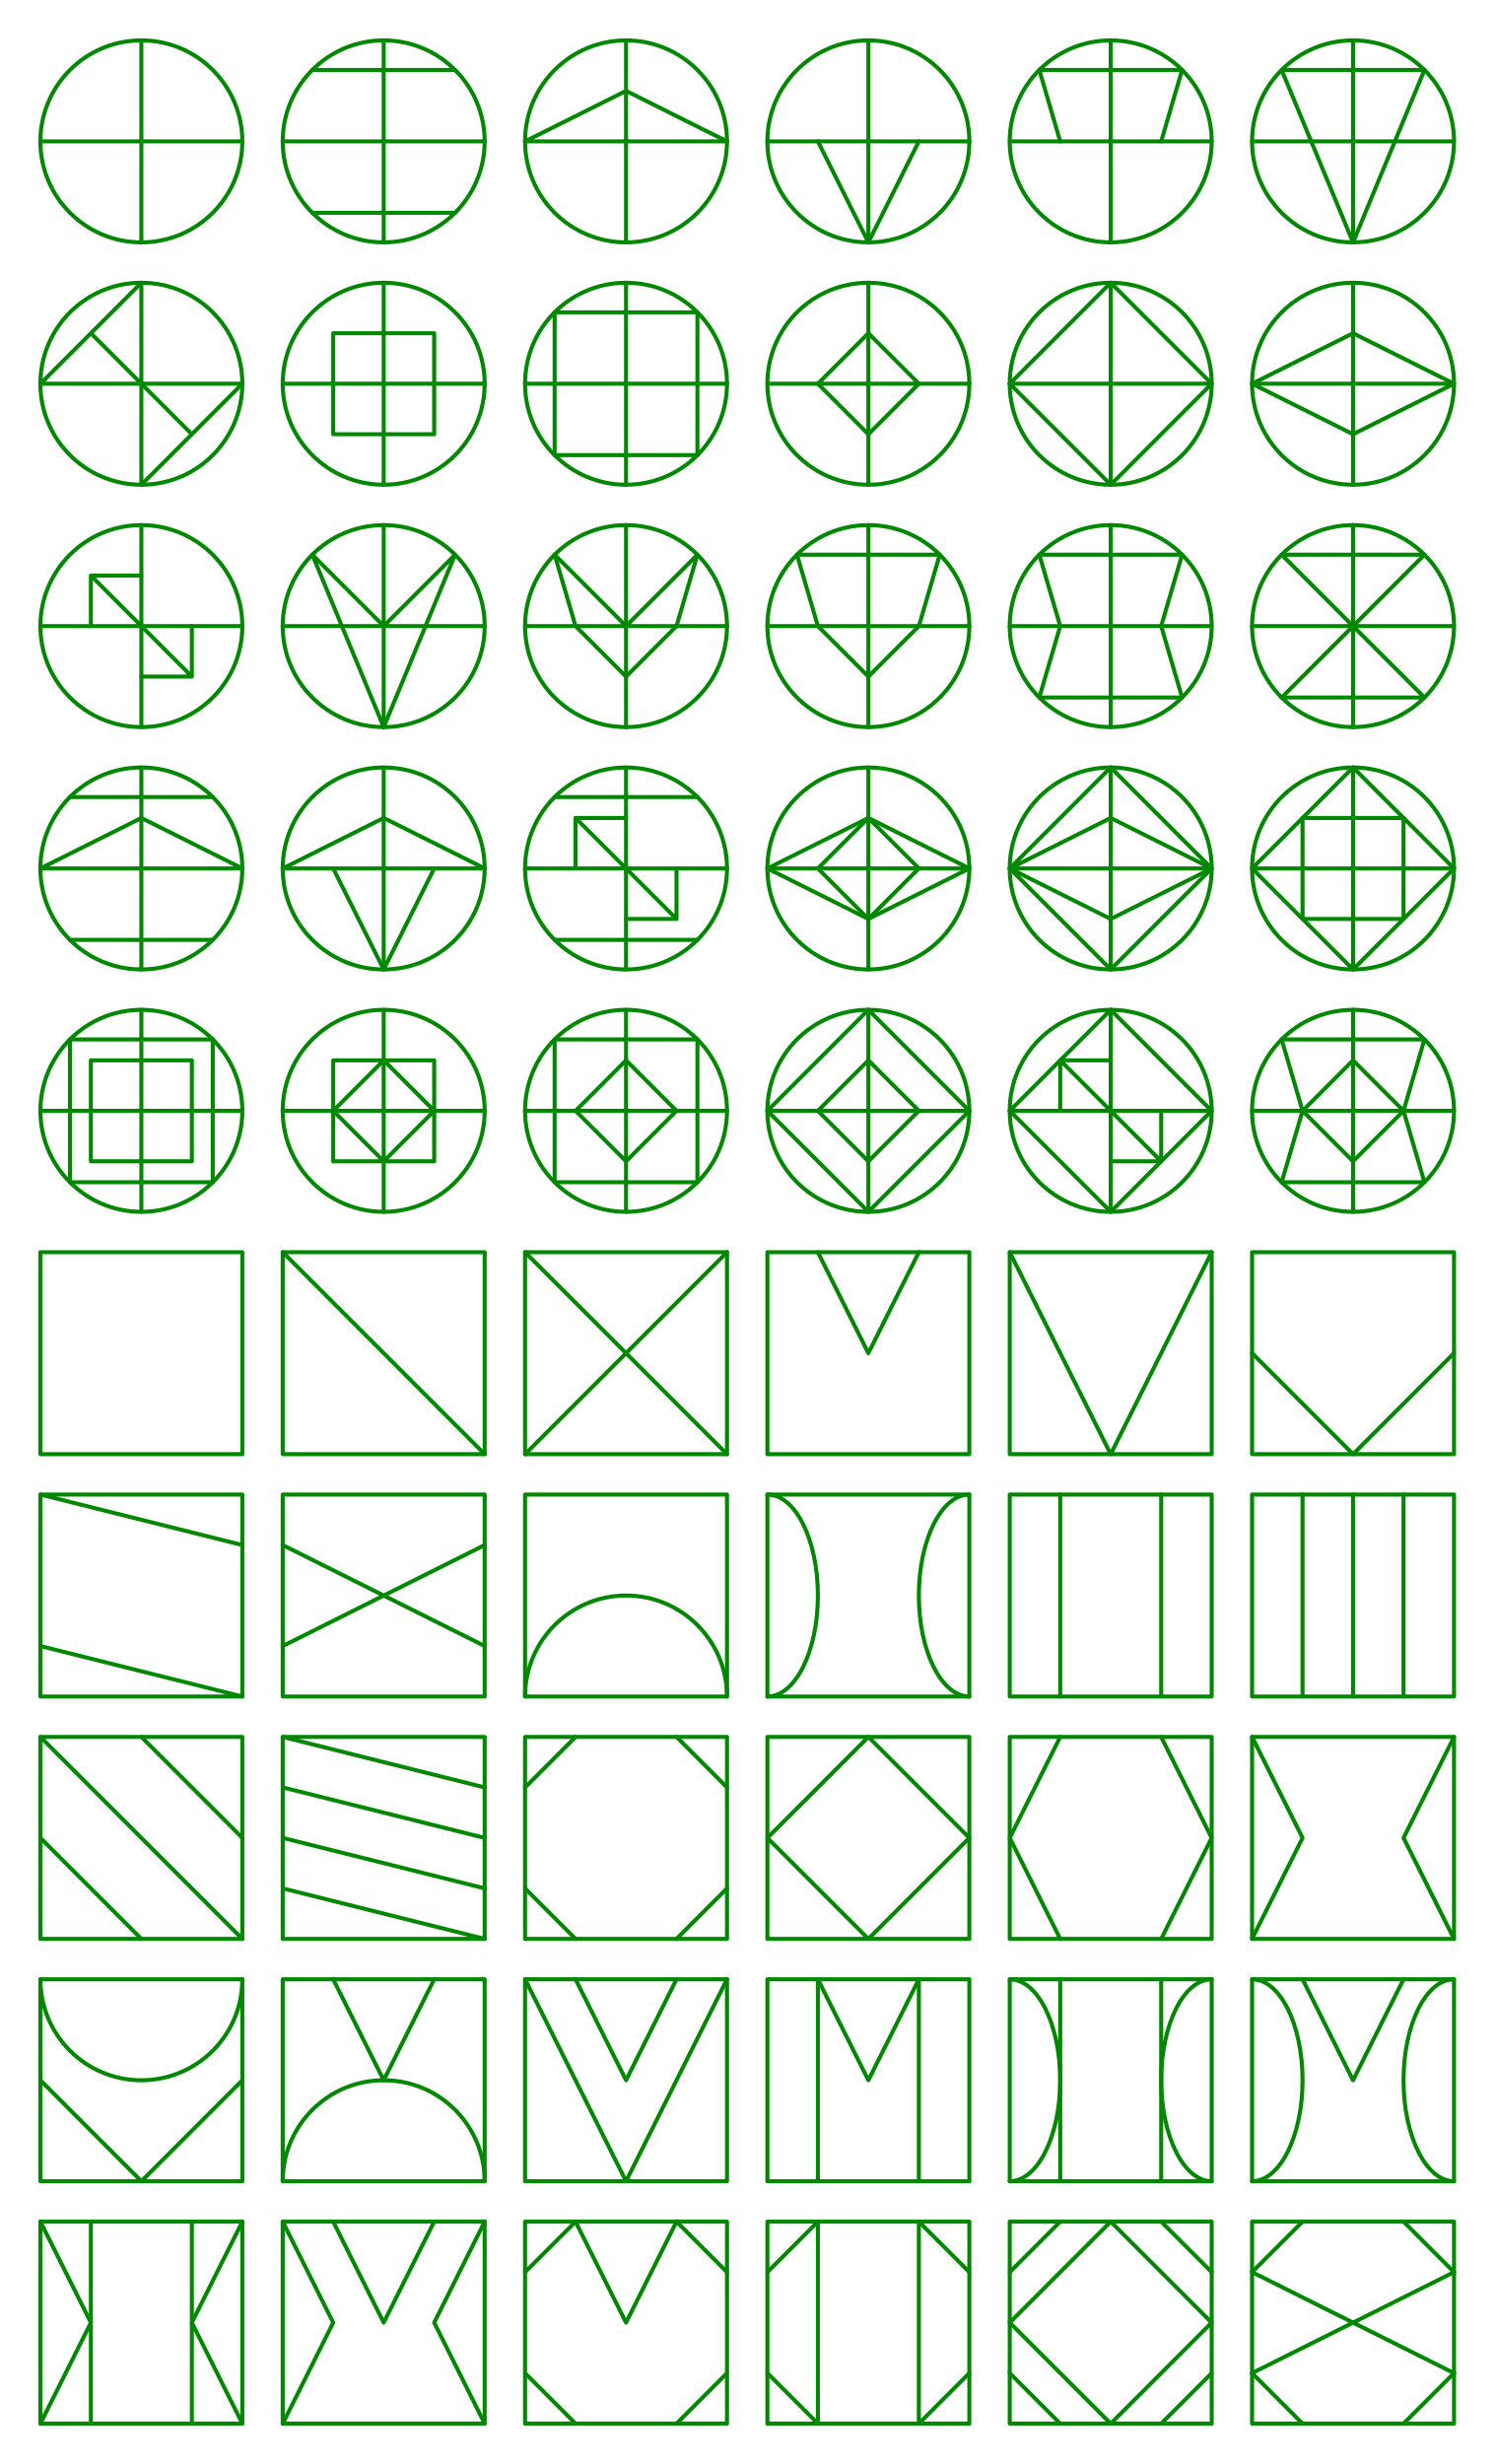
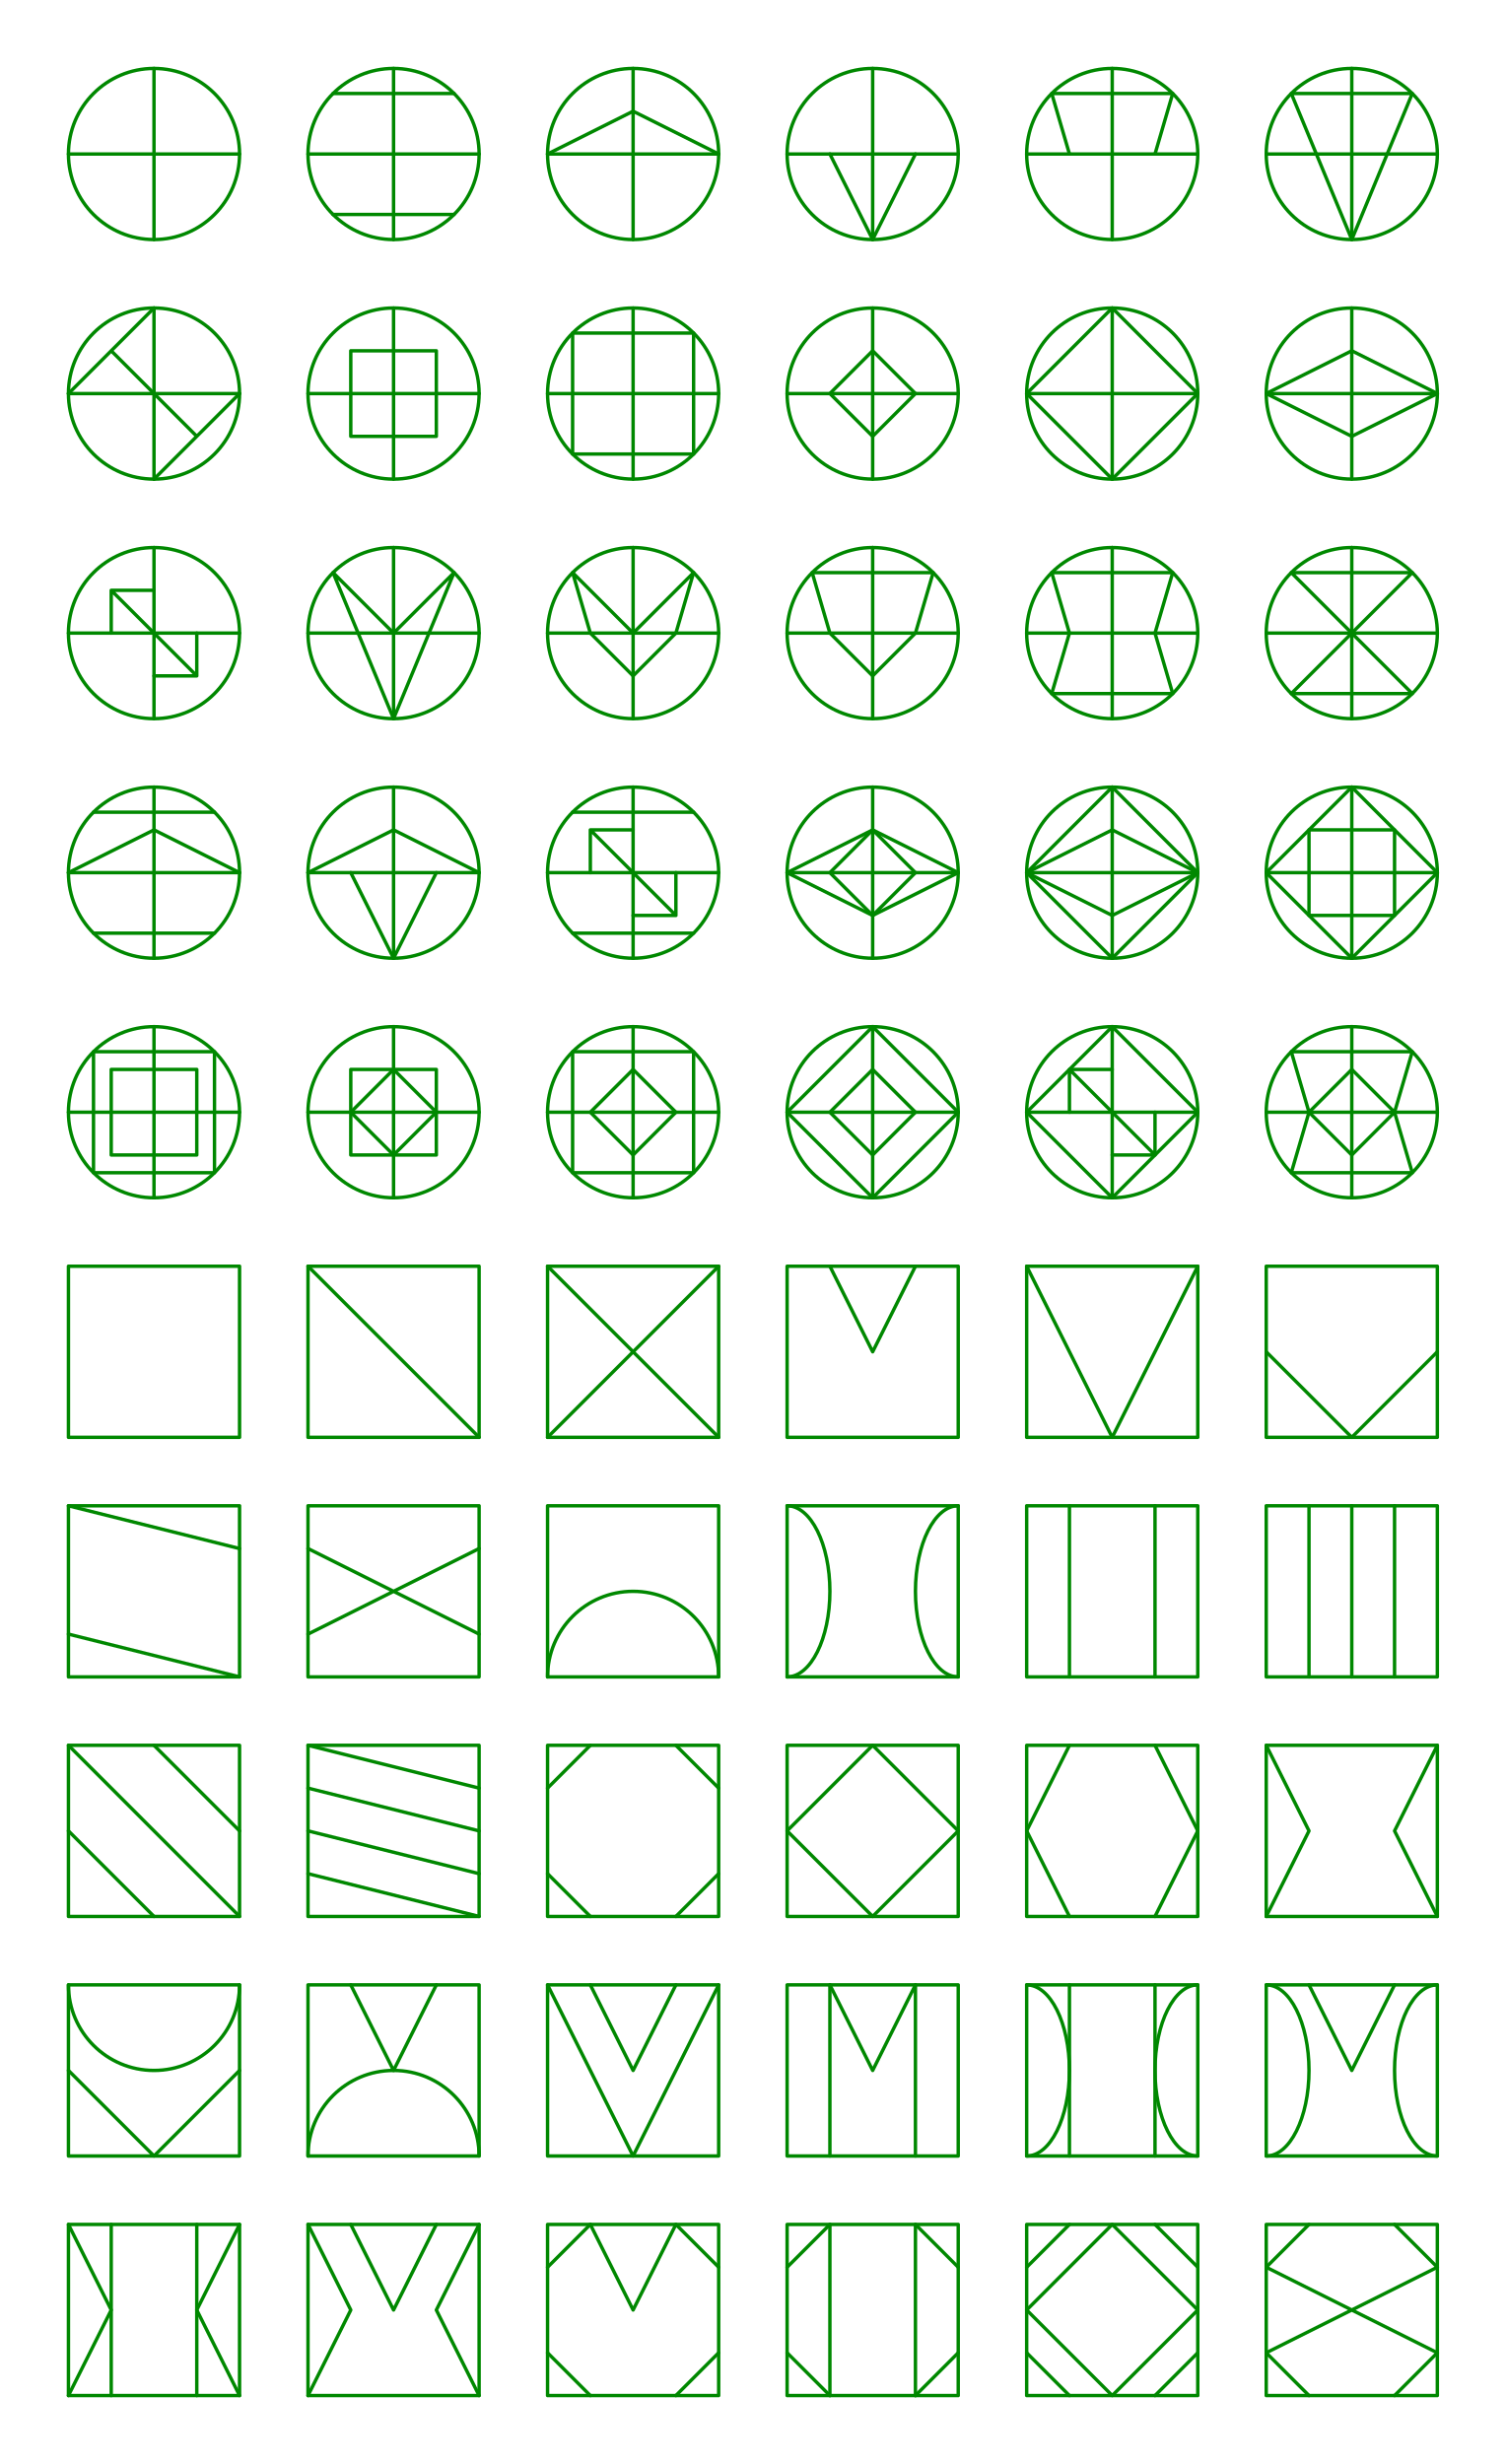
- <svg xmlns="http://www.w3.org/2000/svg" xmlns:xlink="http://www.w3.org/1999/xlink" width="370px" height="610" viewBox="0 0 370 610" version="1.1">
+ <svg xmlns="http://www.w3.org/2000/svg" xmlns:xlink="http://www.w3.org/1999/xlink" width="440px" height="720" viewBox="0 0 440 720" version="1.1">
  <style>
		circle, line, rect, path {
			fill: none;
			stroke: #008800;
			stroke-width: 1;
			stroke-linecap: round;
			stroke-linejoin: round;
		}
	</style>
  <defs>
    <g id="c01">
      <circle cx="0" cy="0" r="25" />
      <path d="M -25 0 H 25 M 0 -25 V 25" />
    </g>
    <g id="c02">
      <use xlink:href="#c01" x="0" y="0" />
      <path d="M -17.677 -17.677 H 17.677 M -17.677 17.677 H 17.677" />
    </g>
    <g id="c03">
      <use xlink:href="#c01" x="0" y="0" />
      <path d="M -25 0 L 0 -12.5 L 25 0" />
    </g>
    <g id="c04">
      <use xlink:href="#c01" x="0" y="0" />
      <path d="M -12.5 0 L 0 25 L 12.5 0" />
    </g>
    <g id="c05">
      <use xlink:href="#c01" x="0" y="0" />
      <path d="M -12.5 0 L -17.677 -17.677 H 17.677 L 12.5 0" />
    </g>
    <g id="c06">
      <use xlink:href="#c01" x="0" y="0" />
      <path d="M -17.677 -17.677 H 17.677 L 0 25 z" />
    </g>
    <g id="c07">
      <use xlink:href="#c01" x="0" y="0" />
      <path d="M -25 0 L 0 -25 M 0 25 L 25 0 M -12.5 -12.5 L 12.5 12.5" />
    </g>
    <g id="c08">
      <use xlink:href="#c01" x="0" y="0" />
      <path d="M -12.5 -12.5 H 12.5 V 12.5 H -12.5 z" />
    </g>
    <g id="c09">
      <use xlink:href="#c01" x="0" y="0" />
      <path d="M -17.677 -17.677 H 17.677 V 17.677 H -17.677 z" />
    </g>
    <g id="c10">
      <use xlink:href="#c01" x="0" y="0" />
      <path d="M -12.5 0 L 0 -12.5 L 12.5 0 L 0 12.5 z" />
    </g>
    <g id="c11">
      <use xlink:href="#c01" x="0" y="0" />
      <path d="M -25 0 L 0 -25 L 25 0 L 0 25 z" />
    </g>
    <g id="c12">
      <use xlink:href="#c01" x="0" y="0" />
      <path d="M -25 0 L 0 -12.5 L 25 0 L 0 12.5 z" />
    </g>
    <g id="c13">
      <use xlink:href="#c01" x="0" y="0" />
      <path d="M -12.5 0 V -12.5 H 0 M 0 12.5 H 12.5 V 0 M -12.5 -12.5 L 12.5 12.5" />
    </g>
    <g id="c14">
      <use xlink:href="#c01" x="0" y="0" />
      <path d="M -17.677 -17.677 L 0 0 L 17.677 -17.677 L 0 25 z" />
    </g>
    <g id="c15">
      <use xlink:href="#c01" x="0" y="0" />
      <path d="M -17.677 -17.677 L 0 0 L 17.677 -17.677 L 12.5 0 L 0 12.5 L -12.5 0 z" />
    </g>
    <g id="c16">
      <use xlink:href="#c01" x="0" y="0" />
      <path d="M -17.677 -17.677 H 17.677 L 12.5 0 L 0 12.5 L -12.5 0 z" />
    </g>
    <g id="c17">
      <use xlink:href="#c01" x="0" y="0" />
      <path d="M -12.5 0 L -17.677 -17.677 H 17.677 L 12.5 0 L 17.677 17.677 H -17.677 L -12.5 0 z" />
    </g>
    <g id="c18">
      <use xlink:href="#c01" x="0" y="0" />
      <path d="M -17.677 -17.677 H 17.677 L -17.677 17.677 H 17.677 z" />
    </g>
    <g id="c19">
      <use xlink:href="#c01" x="0" y="0" />
      <path d="M -25 0 L 0 -12.5 L 25 0" />
      <path d="M -17.677 -17.677 H 17.677 M -17.677 17.677 H 17.677" />
    </g>
    <g id="c20">
      <use xlink:href="#c01" x="0" y="0" />
      <path d="M -25 0 L 0 -12.5 L 25 0" />
      <path d="M -12.5 0 L 0 25 L 12.5 0" />
    </g>
    <g id="c21">
      <use xlink:href="#c01" x="0" y="0" />
      <path d="M -17.677 -17.677 H 17.677 M -17.677 17.677 H 17.677" />
      <path d="M -12.5 0 V -12.5 H 0 M 0 12.5 H 12.5 V 0 M -12.5 -12.5 L 12.5 12.5" />
    </g>
    <g id="c22">
      <use xlink:href="#c01" x="0" y="0" />
      <path d="M -25 0 L 0 -12.5 L 25 0 L 0 12.5 z" />
      <path d="M -12.5 0 L 0 -12.5 L 12.5 0 L 0 12.5 z" />
    </g>
    <g id="c23">
      <use xlink:href="#c01" x="0" y="0" />
      <path d="M -25 0 L 0 -25 L 25 0 L 0 25 z" />
      <path d="M -25 0 L 0 -12.5 L 25 0 L 0 12.5 z" />
    </g>
    <g id="c24">
      <use xlink:href="#c01" x="0" y="0" />
      <path d="M -25 0 L 0 -25 L 25 0 L 0 25 z" />
      <path d="M -12.5 -12.5 H 12.5 V 12.5 H -12.5 z" />
    </g>
    <g id="c25">
      <use xlink:href="#c01" x="0" y="0" />
      <path d="M -12.5 -12.5 H 12.5 V 12.5 H -12.5 z" />
      <path d="M -17.677 -17.677 H 17.677 V 17.677 H -17.677 z" />
    </g>
    <g id="c26">
      <use xlink:href="#c01" x="0" y="0" />
      <path d="M -12.5 -12.5 H 12.5 V 12.5 H -12.5 z" />
      <path d="M -12.5 0 L 0 -12.5 L 12.5 0 L 0 12.5 z" />
    </g>
    <g id="c27">
      <use xlink:href="#c01" x="0" y="0" />
      <path d="M -12.5 0 L 0 -12.5 L 12.5 0 L 0 12.5 z" />
      <path d="M -17.677 -17.677 H 17.677 V 17.677 H -17.677 z" />
    </g>
    <g id="c28">
      <use xlink:href="#c01" x="0" y="0" />
      <path d="M -25 0 L 0 -25 L 25 0 L 0 25 z" />
      <path d="M -12.5 0 L 0 -12.5 L 12.5 0 L 0 12.5 z" />
    </g>
    <g id="c29">
      <use xlink:href="#c01" x="0" y="0" />
      <path d="M -25 0 L 0 -25 L 25 0 L 0 25 z" />
      <path d="M -12.5 0 V -12.5 H 0 M 0 12.5 H 12.5 V 0 M -12.5 -12.5 L 12.5 12.5" />
    </g>
    <g id="c30">
      <use xlink:href="#c01" x="0" y="0" />
      <path d="M -12.5 0 L 0 -12.5 L 12.5 0 L 0 12.5 z" />
      <path d="M -12.5 0 L -17.677 -17.677 H 17.677 L 12.5 0 L 17.677 17.677 H -17.677 L -12.5 0 z" />
    </g>
    <g id="r01">
      <rect x="-25" y="-25" width="50" height="50" />
    </g>
    <g id="r02">
      <use xlink:href="#r01" x="0" y="0" />
      <path d="M -25 -25 L 25 25" />
    </g>
    <g id="r03">
      <use xlink:href="#r01" x="0" y="0" />
      <path d="M -25 -25 L 25 25 M 25 -25 L -25 25" />
    </g>
    <g id="r04">
      <use xlink:href="#r01" x="0" y="0" />
      <path d="M -12.5 -25 L 0 0 L 12.5 -25" />
    </g>
    <g id="r05">
      <use xlink:href="#r01" x="0" y="0" />
      <path d="M -25 -25 L 0 25 L 25 -25" />
    </g>
    <g id="r06">
      <use xlink:href="#r01" x="0" y="0" />
      <path d="M -25 0 L 0 25 L 25 0" />
    </g>
    <g id="r07">
      <use xlink:href="#r01" x="0" y="0" />
      <path d="M -25 -25 L 25 -12.5 M -25 12.5 L 25 25" />
    </g>
    <g id="r08">
      <use xlink:href="#r01" x="0" y="0" />
      <path d="M -25 -12.5 L 25 12.5 M -25 12.5 L 25 -12.5" />
    </g>
    <g id="r09">
      <use xlink:href="#r01" x="0" y="0" />
      <path d="M -25 25 A 25 25 180 1 1 25 25" />
    </g>
    <g id="r10">
      <use xlink:href="#r01" x="0" y="0" />
      <path d="M -25 -25 A 12.5 25 180 1 1 -25 25 M 25 -25 A 12.5 25 180 1 0 25 25" />
    </g>
    <g id="r11">
      <use xlink:href="#r01" x="0" y="0" />
      <path d="M -12.5 -25 V 25 M 12.5 -25 V 25" />
    </g>
    <g id="r12">
      <use xlink:href="#r01" x="0" y="0" />
      <path d="M -12.5 -25 V 25 M 0 -25 V 25 M 12.5 -25 V 25" />
    </g>
    <g id="r13">
      <use xlink:href="#r01" x="0" y="0" />
      <path d="M -25 0 L 0 25 M -25 -25 L 25 25 M 0 -25 L 25 0" />
    </g>
    <g id="r14">
      <use xlink:href="#r01" x="0" y="0" />
      <path d="M -25 -25 L 25 -12.5 M -25 -12.5 25 0 M -25 0 25 12.5 M -25 12.5 L 25 25" />
    </g>
    <g id="r15">
      <use xlink:href="#r01" x="0" y="0" />
      <path d="M -25 -12.5 L -12.5 -25 M 12.5 -25 L 25 -12.5 M 25 12.5 L 12.5 25 M -12.5 25 L -25 12.5" />
    </g>
    <g id="r16">
      <use xlink:href="#r01" x="0" y="0" />
      <path d="M 0 -25 L 25 0 L 0 25 L -25 0 z" />
    </g>
    <g id="r17">
      <use xlink:href="#r01" x="0" y="0" />
      <path d="M -25 0 L -12.5 -25 M -25 0 L -12.5 25 M 25 0 L 12.5 -25 M 25 0 L 12.5 25" />
    </g>
    <g id="r18">
      <use xlink:href="#r01" x="0" y="0" />
      <path d="M -25 -25 L -12.5 0 L -25 25 M 25 -25 L 12.5 0 L 25 25" />
    </g>
    <g id="r19">
      <use xlink:href="#r01" x="0" y="0" />
      <path d="M -25 0 L 0 25 L 25 0" />
      <path d="M -25 -25 A 25 25 180 1 0 25 -25" />
    </g>
    <g id="r20">
      <use xlink:href="#r01" x="0" y="0" />
      <path d="M -12.5 -25 L 0 0 L 12.5 -25" />
      <path d="M -25 25 A 25 25 180 1 1 25 25" />
    </g>
    <g id="r21">
      <use xlink:href="#r01" x="0" y="0" />
      <path d="M -25 -25 L 0 25 L 25 -25" />
      <path d="M -12.5 -25 L 0 0 L 12.5 -25" />
    </g>
    <g id="r22">
      <use xlink:href="#r01" x="0" y="0" />
      <path d="M -12.5 -25 L 0 0 L 12.5 -25" />
      <path d="M -12.5 -25 V 25 M 12.5 -25 V 25" />
    </g>
    <g id="r23">
      <use xlink:href="#r01" x="0" y="0" />
      <path d="M -12.5 -25 V 25 M 12.5 -25 V 25" />
      <path d="M -25 -25 A 12.5 25 180 1 1 -25 25 M 25 -25 A 12.5 25 180 1 0 25 25" />
    </g>
    <g id="r24">
      <use xlink:href="#r01" x="0" y="0" />
      <path d="M -12.5 -25 L 0 0 L 12.5 -25" />
      <path d="M -25 -25 A 12.5 25 180 1 1 -25 25 M 25 -25 A 12.5 25 180 1 0 25 25" />
    </g>
    <g id="r25">
      <use xlink:href="#r01" x="0" y="0" />
      <path d="M -12.5 -25 V 25 M 12.5 -25 V 25" />
      <path d="M -25 -25 L -12.5 0 L -25 25 M 25 -25 L 12.5 0 L 25 25" />
    </g>
    <g id="r26">
      <use xlink:href="#r01" x="0" y="0" />
      <path d="M -12.5 -25 L 0 0 L 12.5 -25" />
      <path d="M -25 -25 L -12.5 0 L -25 25 M 25 -25 L 12.5 0 L 25 25" />
    </g>
    <g id="r27">
      <use xlink:href="#r01" x="0" y="0" />
      <path d="M -12.5 -25 L 0 0 L 12.5 -25" />
      <path d="M -25 -12.5 L -12.5 -25 M 12.5 -25 L 25 -12.5 M 25 12.5 L 12.5 25 M -12.5 25 L -25 12.5" />
    </g>
    <g id="r28">
      <use xlink:href="#r01" x="0" y="0" />
      <path d="M -12.5 -25 V 25 M 12.5 -25 V 25" />
      <path d="M -25 -12.5 L -12.5 -25 M 12.5 -25 L 25 -12.5 M 25 12.5 L 12.5 25 M -12.5 25 L -25 12.5" />
    </g>
    <g id="r29">
      <use xlink:href="#r01" x="0" y="0" />
      <path d="M 0 -25 L 25 0 L 0 25 L -25 0 z" />
      <path d="M -25 -12.5 L -12.5 -25 M 12.5 -25 L 25 -12.5 M 25 12.5 L 12.5 25 M -12.5 25 L -25 12.5" />
    </g>
    <g id="r30">
      <use xlink:href="#r01" x="0" y="0" />
      <path d="M -25 -12.5 L 25 12.5 M -25 12.5 L 25 -12.5" />
      <path d="M -25 -12.5 L -12.5 -25 M 12.5 -25 L 25 -12.5 M 25 12.5 L 12.5 25 M -12.5 25 L -25 12.5" />
    </g>
  </defs>
-   <use xlink:href="#c01" x="35" y="35" />
-   <use xlink:href="#c02" x="95" y="35" />
-   <use xlink:href="#c03" x="155" y="35" />
-   <use xlink:href="#c04" x="215" y="35" />
-   <use xlink:href="#c05" x="275" y="35" />
-   <use xlink:href="#c06" x="335" y="35" />
-   <use xlink:href="#c07" x="35" y="95" />
-   <use xlink:href="#c08" x="95" y="95" />
-   <use xlink:href="#c09" x="155" y="95" />
-   <use xlink:href="#c10" x="215" y="95" />
-   <use xlink:href="#c11" x="275" y="95" />
-   <use xlink:href="#c12" x="335" y="95" />
-   <use xlink:href="#c13" x="35" y="155" />
-   <use xlink:href="#c14" x="95" y="155" />
-   <use xlink:href="#c15" x="155" y="155" />
-   <use xlink:href="#c16" x="215" y="155" />
-   <use xlink:href="#c17" x="275" y="155" />
-   <use xlink:href="#c18" x="335" y="155" />
-   <use xlink:href="#c19" x="35" y="215" />
-   <use xlink:href="#c20" x="95" y="215" />
-   <use xlink:href="#c21" x="155" y="215" />
-   <use xlink:href="#c22" x="215" y="215" />
-   <use xlink:href="#c23" x="275" y="215" />
-   <use xlink:href="#c24" x="335" y="215" />
-   <use xlink:href="#c25" x="35" y="275" />
-   <use xlink:href="#c26" x="95" y="275" />
-   <use xlink:href="#c27" x="155" y="275" />
-   <use xlink:href="#c28" x="215" y="275" />
-   <use xlink:href="#c29" x="275" y="275" />
-   <use xlink:href="#c30" x="335" y="275" />
-   <use xlink:href="#r01" x="35" y="335" />
-   <use xlink:href="#r02" x="95" y="335" />
-   <use xlink:href="#r03" x="155" y="335" />
-   <use xlink:href="#r04" x="215" y="335" />
-   <use xlink:href="#r05" x="275" y="335" />
-   <use xlink:href="#r06" x="335" y="335" />
-   <use xlink:href="#r07" x="35" y="395" />
-   <use xlink:href="#r08" x="95" y="395" />
-   <use xlink:href="#r09" x="155" y="395" />
-   <use xlink:href="#r10" x="215" y="395" />
-   <use xlink:href="#r11" x="275" y="395" />
-   <use xlink:href="#r12" x="335" y="395" />
-   <use xlink:href="#r13" x="35" y="455" />
-   <use xlink:href="#r14" x="95" y="455" />
-   <use xlink:href="#r15" x="155" y="455" />
-   <use xlink:href="#r16" x="215" y="455" />
-   <use xlink:href="#r17" x="275" y="455" />
-   <use xlink:href="#r18" x="335" y="455" />
-   <use xlink:href="#r19" x="35" y="515" />
-   <use xlink:href="#r20" x="95" y="515" />
-   <use xlink:href="#r21" x="155" y="515" />
-   <use xlink:href="#r22" x="215" y="515" />
-   <use xlink:href="#r23" x="275" y="515" />
-   <use xlink:href="#r24" x="335" y="515" />
-   <use xlink:href="#r25" x="35" y="575" />
-   <use xlink:href="#r26" x="95" y="575" />
-   <use xlink:href="#r27" x="155" y="575" />
-   <use xlink:href="#r28" x="215" y="575" />
-   <use xlink:href="#r29" x="275" y="575" />
-   <use xlink:href="#r30" x="335" y="575" />
+   <use xlink:href="#c01" x="45" y="45" />
+   <use xlink:href="#c02" x="115" y="45" />
+   <use xlink:href="#c03" x="185" y="45" />
+   <use xlink:href="#c04" x="255" y="45" />
+   <use xlink:href="#c05" x="325" y="45" />
+   <use xlink:href="#c06" x="395" y="45" />
+   <use xlink:href="#c07" x="45" y="115" />
+   <use xlink:href="#c08" x="115" y="115" />
+   <use xlink:href="#c09" x="185" y="115" />
+   <use xlink:href="#c10" x="255" y="115" />
+   <use xlink:href="#c11" x="325" y="115" />
+   <use xlink:href="#c12" x="395" y="115" />
+   <use xlink:href="#c13" x="45" y="185" />
+   <use xlink:href="#c14" x="115" y="185" />
+   <use xlink:href="#c15" x="185" y="185" />
+   <use xlink:href="#c16" x="255" y="185" />
+   <use xlink:href="#c17" x="325" y="185" />
+   <use xlink:href="#c18" x="395" y="185" />
+   <use xlink:href="#c19" x="45" y="255" />
+   <use xlink:href="#c20" x="115" y="255" />
+   <use xlink:href="#c21" x="185" y="255" />
+   <use xlink:href="#c22" x="255" y="255" />
+   <use xlink:href="#c23" x="325" y="255" />
+   <use xlink:href="#c24" x="395" y="255" />
+   <use xlink:href="#c25" x="45" y="325" />
+   <use xlink:href="#c26" x="115" y="325" />
+   <use xlink:href="#c27" x="185" y="325" />
+   <use xlink:href="#c28" x="255" y="325" />
+   <use xlink:href="#c29" x="325" y="325" />
+   <use xlink:href="#c30" x="395" y="325" />
+   <use xlink:href="#r01" x="45" y="395" />
+   <use xlink:href="#r02" x="115" y="395" />
+   <use xlink:href="#r03" x="185" y="395" />
+   <use xlink:href="#r04" x="255" y="395" />
+   <use xlink:href="#r05" x="325" y="395" />
+   <use xlink:href="#r06" x="395" y="395" />
+   <use xlink:href="#r07" x="45" y="465" />
+   <use xlink:href="#r08" x="115" y="465" />
+   <use xlink:href="#r09" x="185" y="465" />
+   <use xlink:href="#r10" x="255" y="465" />
+   <use xlink:href="#r11" x="325" y="465" />
+   <use xlink:href="#r12" x="395" y="465" />
+   <use xlink:href="#r13" x="45" y="535" />
+   <use xlink:href="#r14" x="115" y="535" />
+   <use xlink:href="#r15" x="185" y="535" />
+   <use xlink:href="#r16" x="255" y="535" />
+   <use xlink:href="#r17" x="325" y="535" />
+   <use xlink:href="#r18" x="395" y="535" />
+   <use xlink:href="#r19" x="45" y="605" />
+   <use xlink:href="#r20" x="115" y="605" />
+   <use xlink:href="#r21" x="185" y="605" />
+   <use xlink:href="#r22" x="255" y="605" />
+   <use xlink:href="#r23" x="325" y="605" />
+   <use xlink:href="#r24" x="395" y="605" />
+   <use xlink:href="#r25" x="45" y="675" />
+   <use xlink:href="#r26" x="115" y="675" />
+   <use xlink:href="#r27" x="185" y="675" />
+   <use xlink:href="#r28" x="255" y="675" />
+   <use xlink:href="#r29" x="325" y="675" />
+   <use xlink:href="#r30" x="395" y="675" />
</svg>
